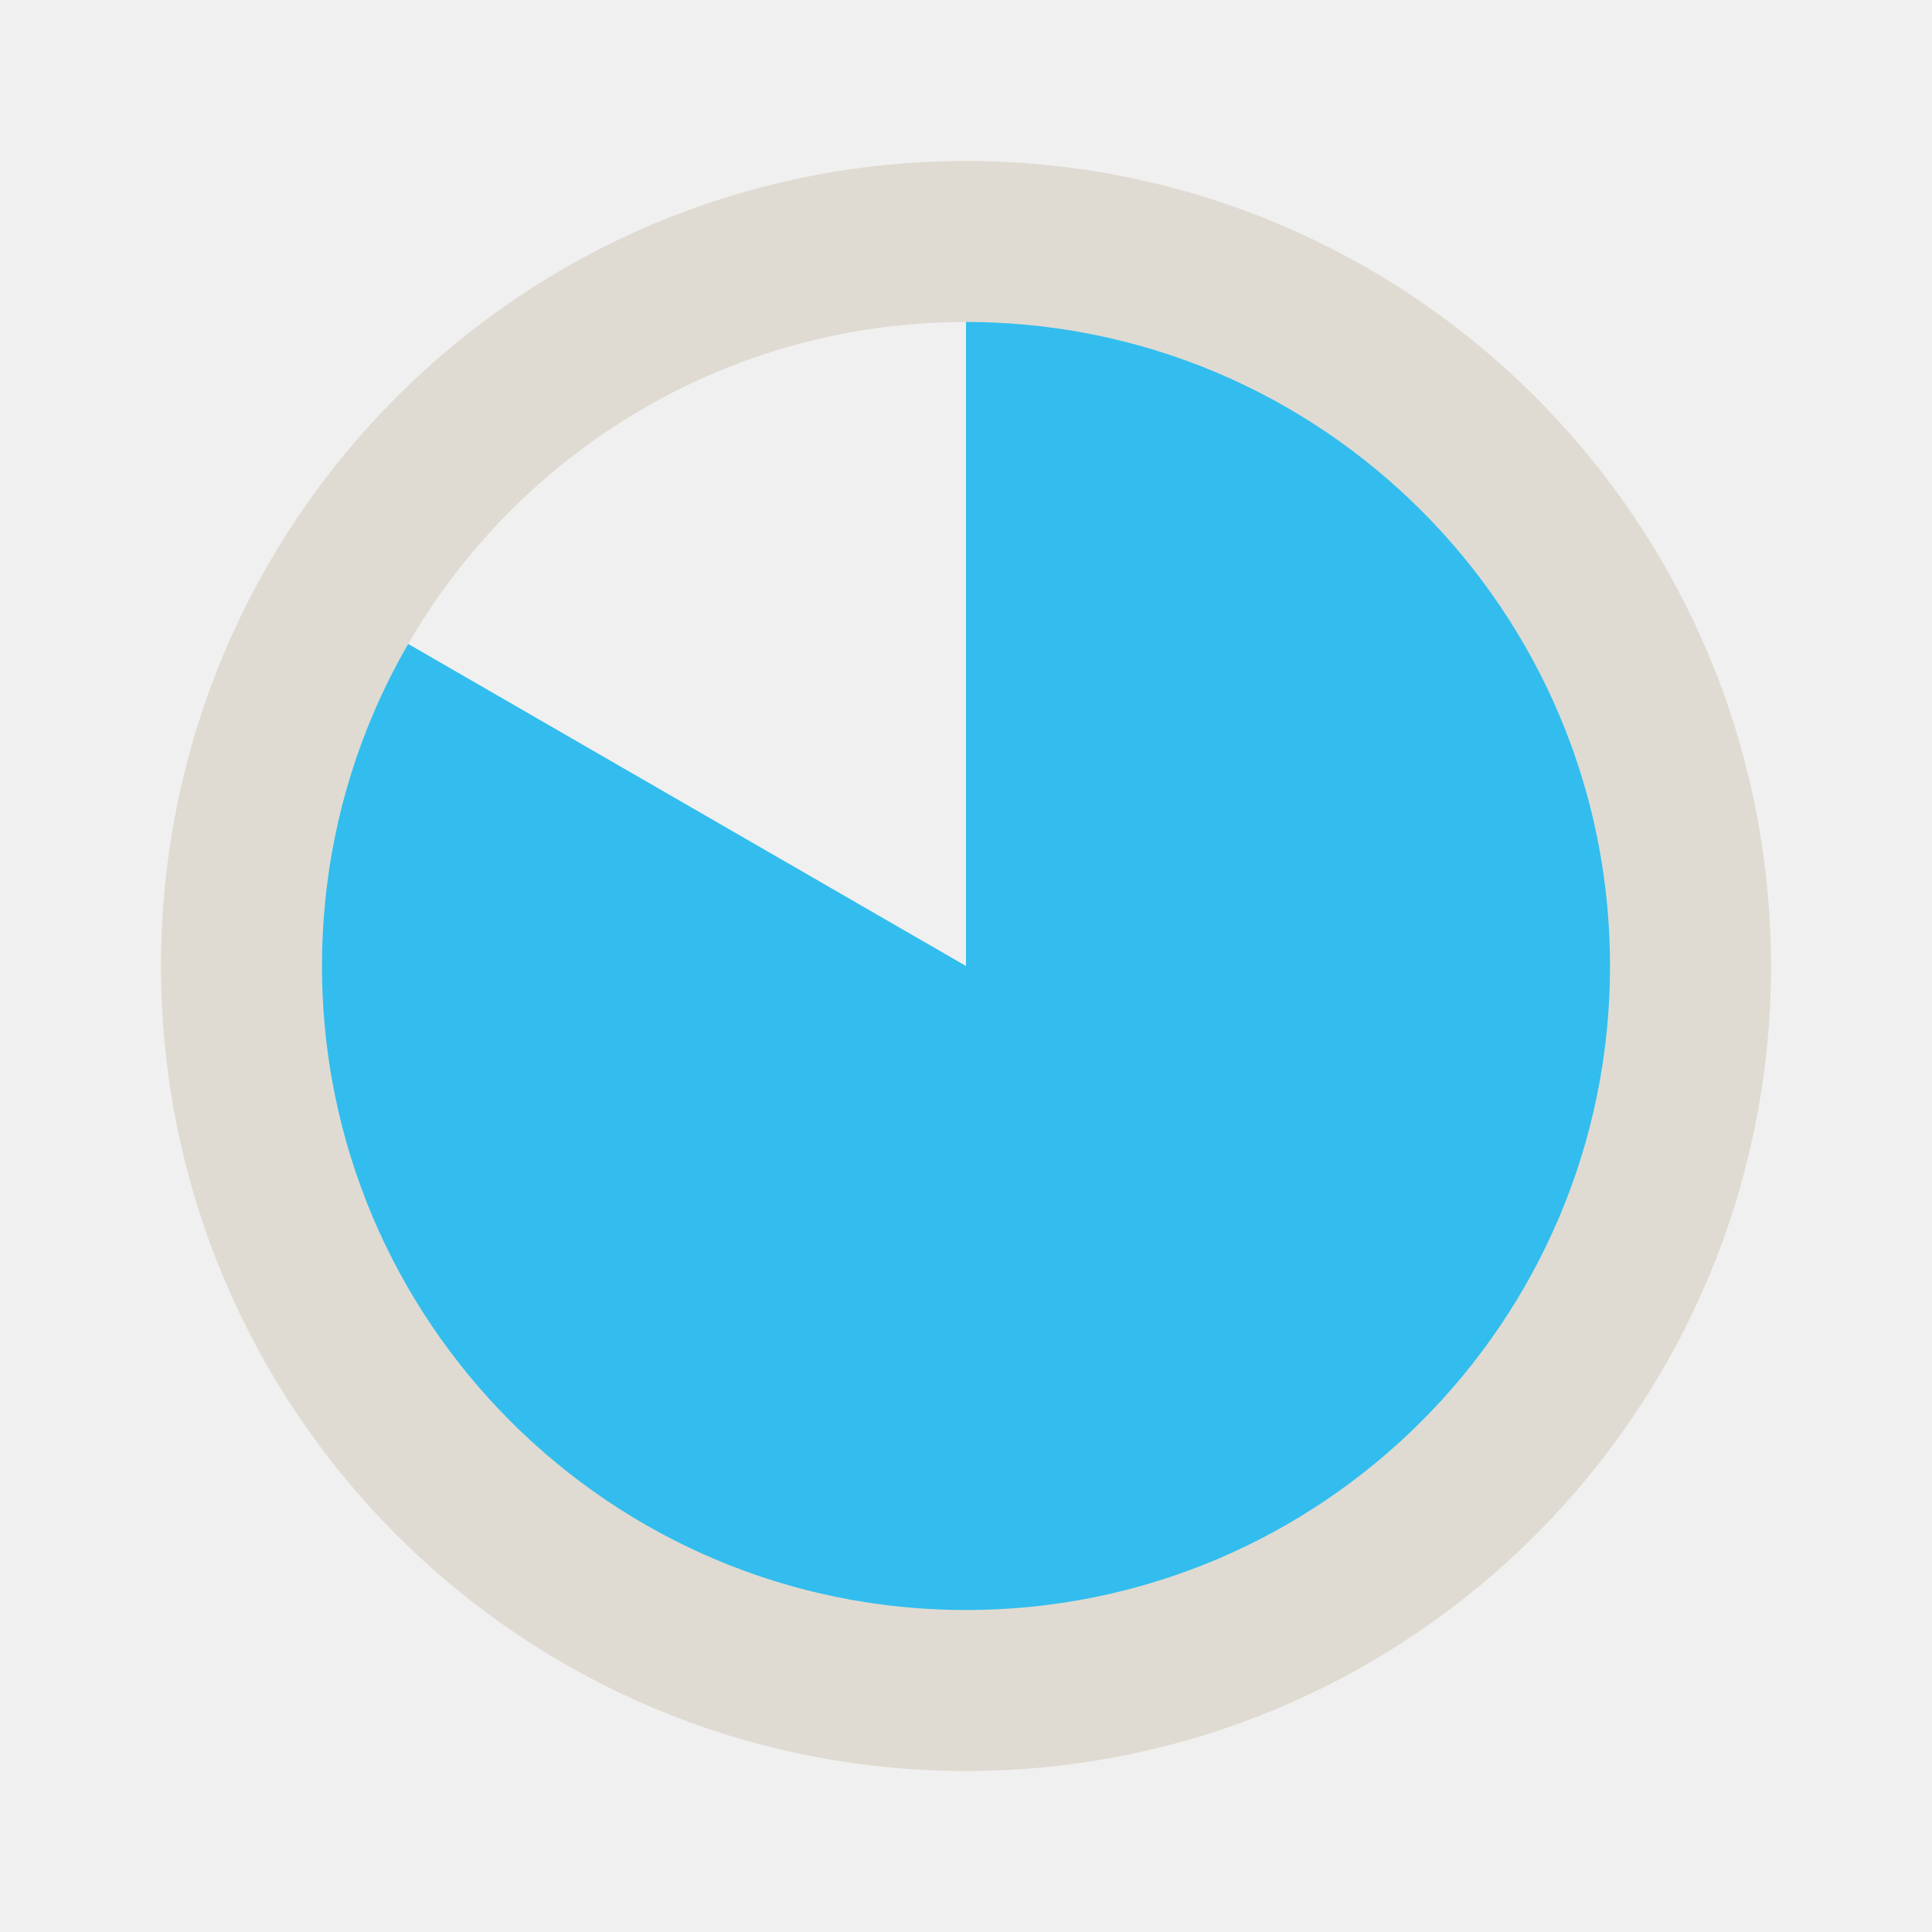
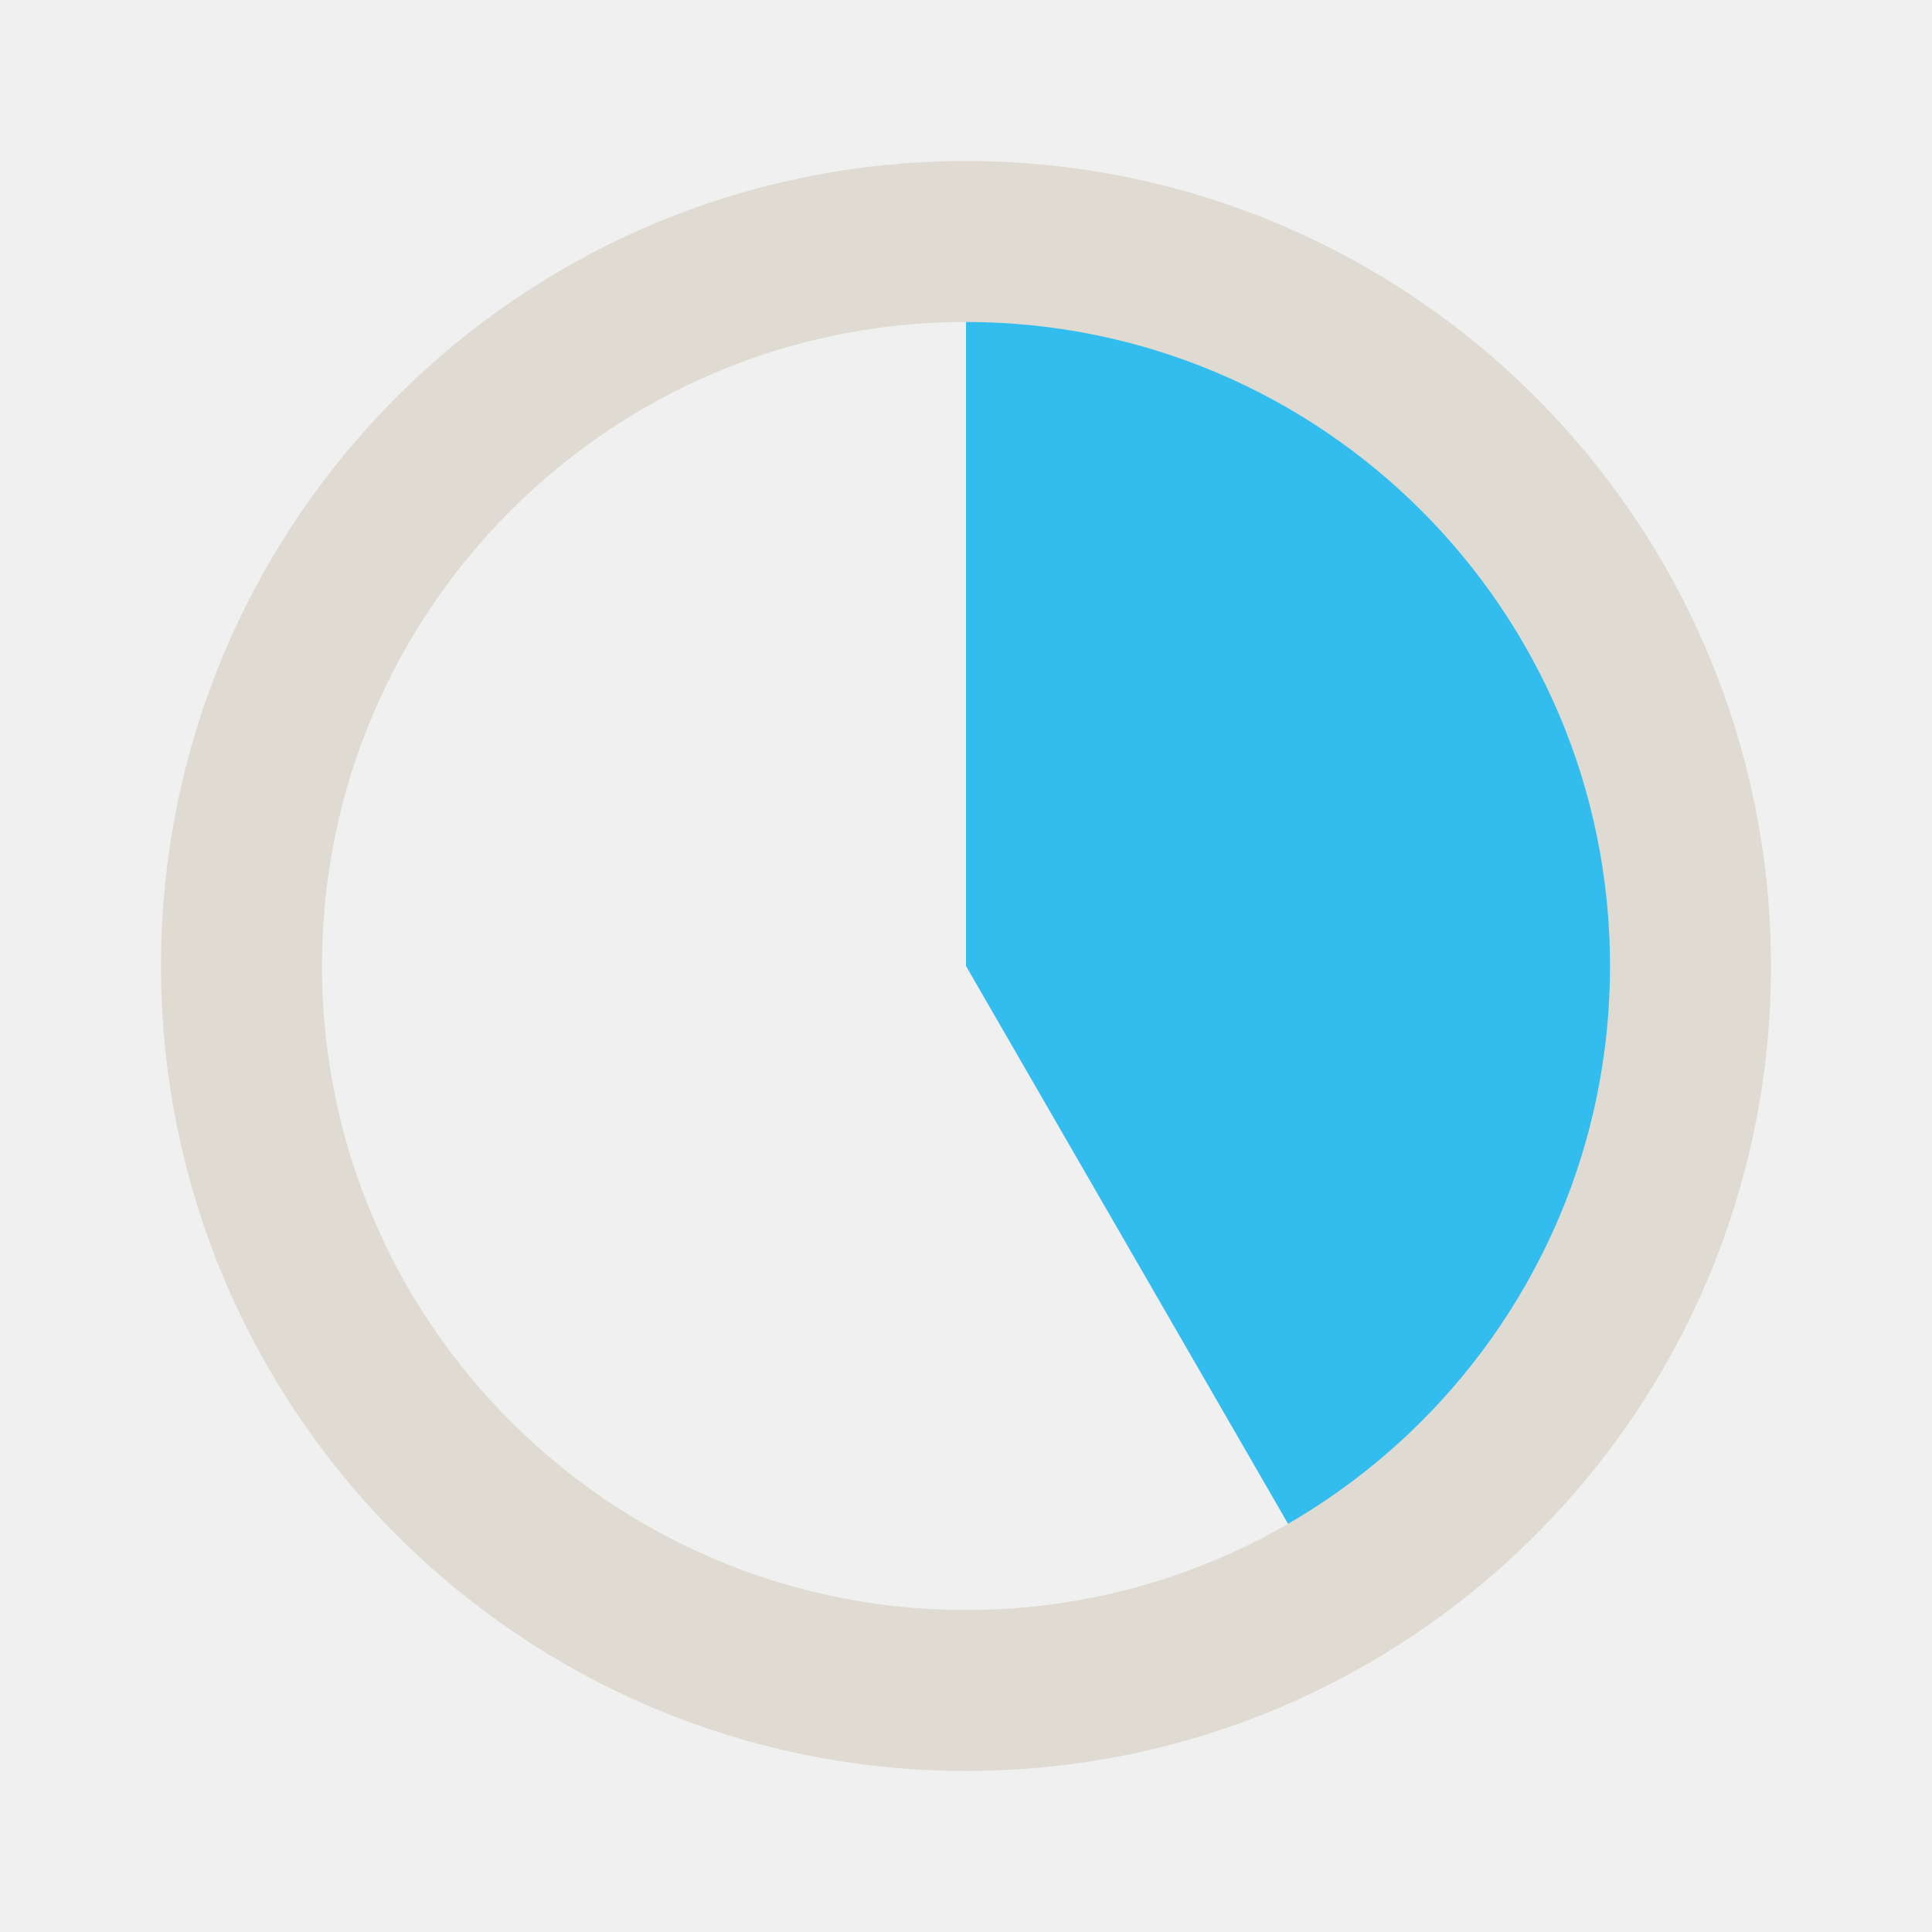
<svg xmlns="http://www.w3.org/2000/svg" width="24" height="24" viewBox="0 0 24 24" id="svg2" version="1.1">
  <defs id="defs4">
    <marker orient="auto" refY="0.0" refX="0.0" id="EmptyDiamondSend" style="overflow:visible">
      <path id="path4961" d="M 0,-7.071 L -7.071,0 L 0,7.071 L 7.071,0 L 0,-7.071 z " style="fill-rule:evenodd;fill:#ffffff;stroke:#dfdbd2;stroke-width:1pt;stroke-opacity:1" transform="scale(0.2) translate(-6,0)" />
    </marker>
    <marker orient="auto" refY="0.0" refX="0.0" id="DiamondSend" style="overflow:visible">
      <path id="path4934" d="M 0,-7.071 L -7.071,0 L 0,7.071 L 7.071,0 L 0,-7.071 z " style="fill-rule:evenodd;stroke:#dfdbd2;stroke-width:1pt;stroke-opacity:1;fill:#dfdbd2;fill-opacity:1" transform="scale(0.2) translate(-6,0)" />
    </marker>
    <marker orient="auto" refY="0.0" refX="0.0" id="DotM" style="overflow:visible">
      <path id="path4895" d="M -2.5,-1.0 C -2.5,1.76 -4.74,4.0 -7.5,4.0 C -10.26,4.0 -12.5,1.76 -12.5,-1.0 C -12.5,-3.76 -10.26,-6.0 -7.5,-6.0 C -4.74,-6.0 -2.5,-3.76 -2.5,-1.0 z " style="fill-rule:evenodd;stroke:#dfdbd2;stroke-width:1pt;stroke-opacity:1;fill:#dfdbd2;fill-opacity:1" transform="scale(0.4) translate(7.4, 1)" />
    </marker>
    <marker orient="auto" refY="0.0" refX="0.0" id="Arrow1Lstart" style="overflow:visible">
      <path id="path4831" d="M 0.0,0.0 L 5.0,-5.0 L -12.5,0.0 L 5.0,5.0 L 0.0,0.0 z " style="fill-rule:evenodd;stroke:#dfdbd2;stroke-width:1pt;stroke-opacity:1;fill:#dfdbd2;fill-opacity:1" transform="scale(0.8) translate(12.5,0)" />
    </marker>
    <marker orient="auto" refY="0.0" refX="0.0" id="DotL" style="overflow:visible">
      <path id="path4892" d="M -2.5,-1.0 C -2.5,1.76 -4.74,4.0 -7.5,4.0 C -10.26,4.0 -12.5,1.76 -12.5,-1.0 C -12.5,-3.76 -10.26,-6.0 -7.5,-6.0 C -4.74,-6.0 -2.5,-3.76 -2.5,-1.0 z " style="fill-rule:evenodd;stroke:#dfdbd2;stroke-width:1pt;stroke-opacity:1;fill:#dfdbd2;fill-opacity:1" transform="scale(0.8) translate(7.4, 1)" />
    </marker>
  </defs>
  <g id="layer2">
-     <path style="opacity:0.879;fill:#19b6ee;fill-opacity:1;fill-rule:nonzero;stroke:none;stroke-width:2;stroke-linecap:round;stroke-miterlimit:4;stroke-dasharray:none;stroke-opacity:1" id="path4808" d="M 12,3 A 9,9 0 0 1 20.693,9.671 9,9 0 0 1 16.5,19.794 9,9 0 0 1 5.636,18.364 9,9 0 0 1 4.206,7.5 L 12,12 Z" />
+     <path style="opacity:0.879;fill:#19b6ee;fill-opacity:1;fill-rule:nonzero;stroke:none;stroke-width:2;stroke-linecap:round;stroke-miterlimit:4;stroke-dasharray:none;stroke-opacity:1" id="path4808" d="M 12,3 A 9,9 0 0 1 20.693,9.671 9,9 0 0 1 16.5,19.794 L 12,12 Z" />
  </g>
  <g id="layer1" transform="translate(0,-1028.362)">
    <path style="fill:#dcd8d0;fill-opacity:0" id="path3398" d="m 500.026,380.611 a 96.975,96.975 0 0 1 -96.549,96.974 96.975,96.975 0 0 1 -97.396,-96.123 96.975,96.975 0 0 1 95.695,-97.817 l 1.276,96.966 z" />
    <circle style="fill:none;fill-opacity:1;stroke:#dfdbd2;stroke-width:2;stroke-miterlimit:4;stroke-dasharray:none;stroke-opacity:1" id="path4161" cx="12" cy="1040.362" r="9" />
  </g>
</svg>
